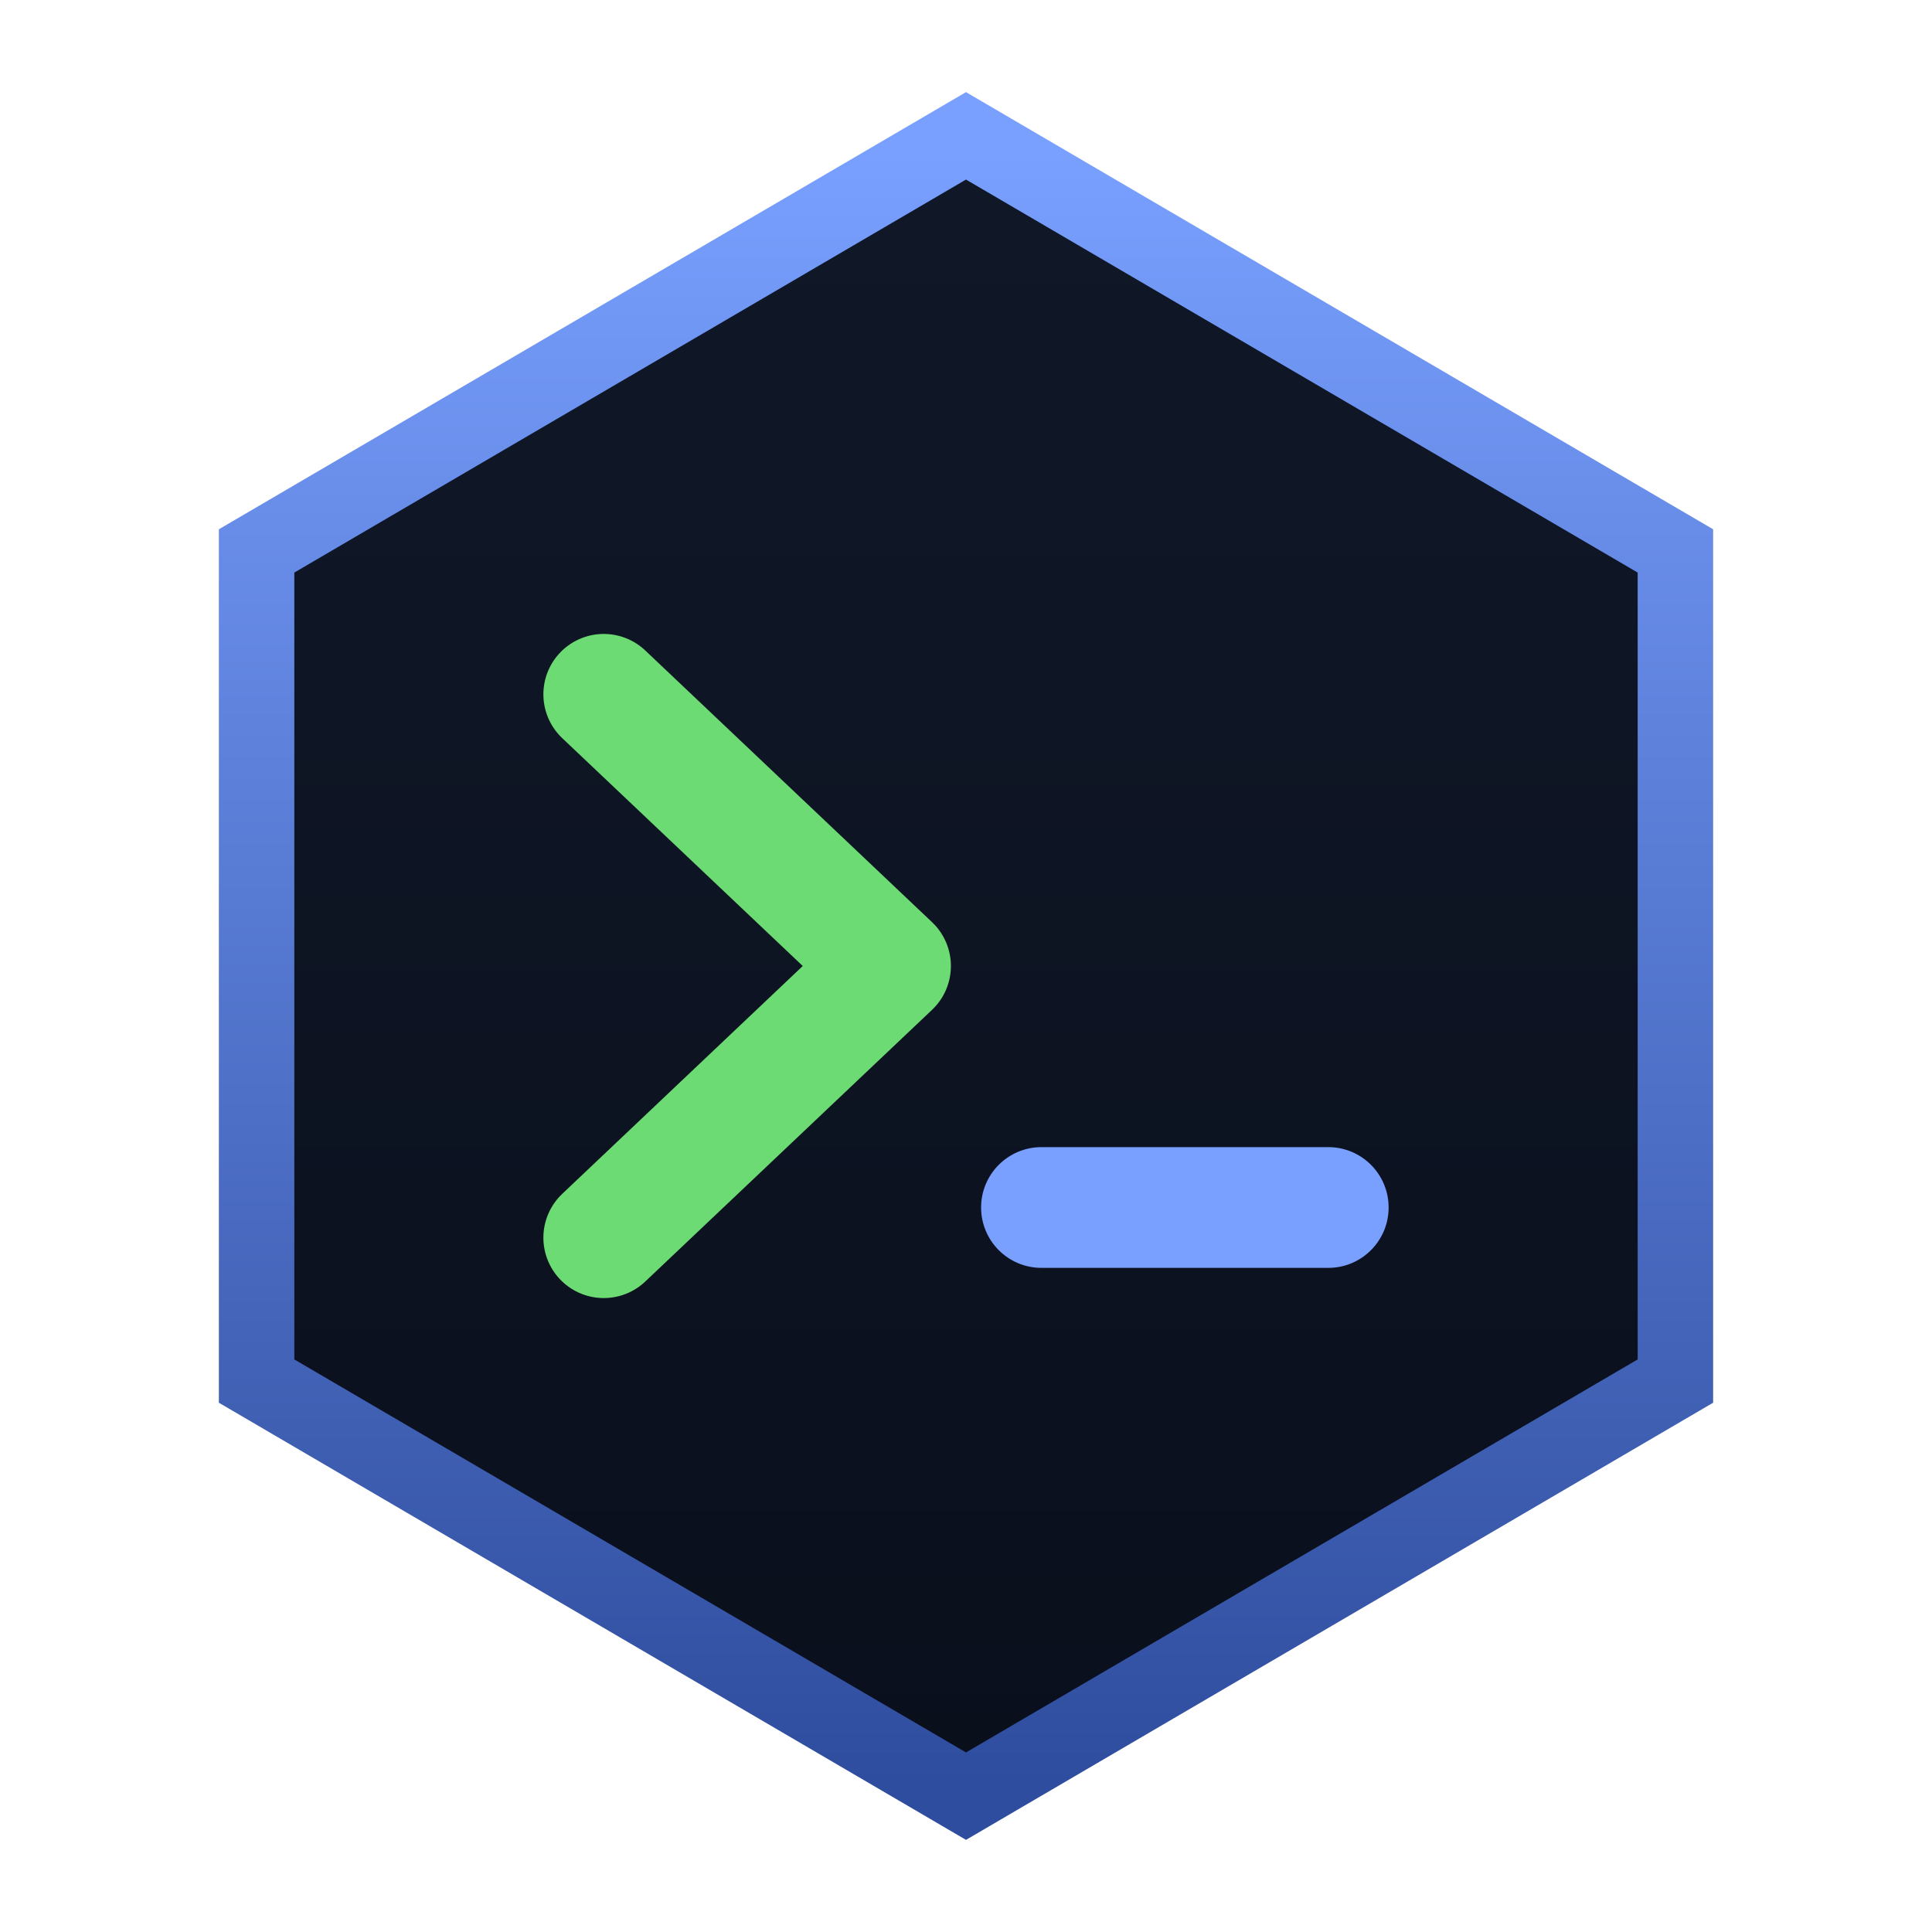
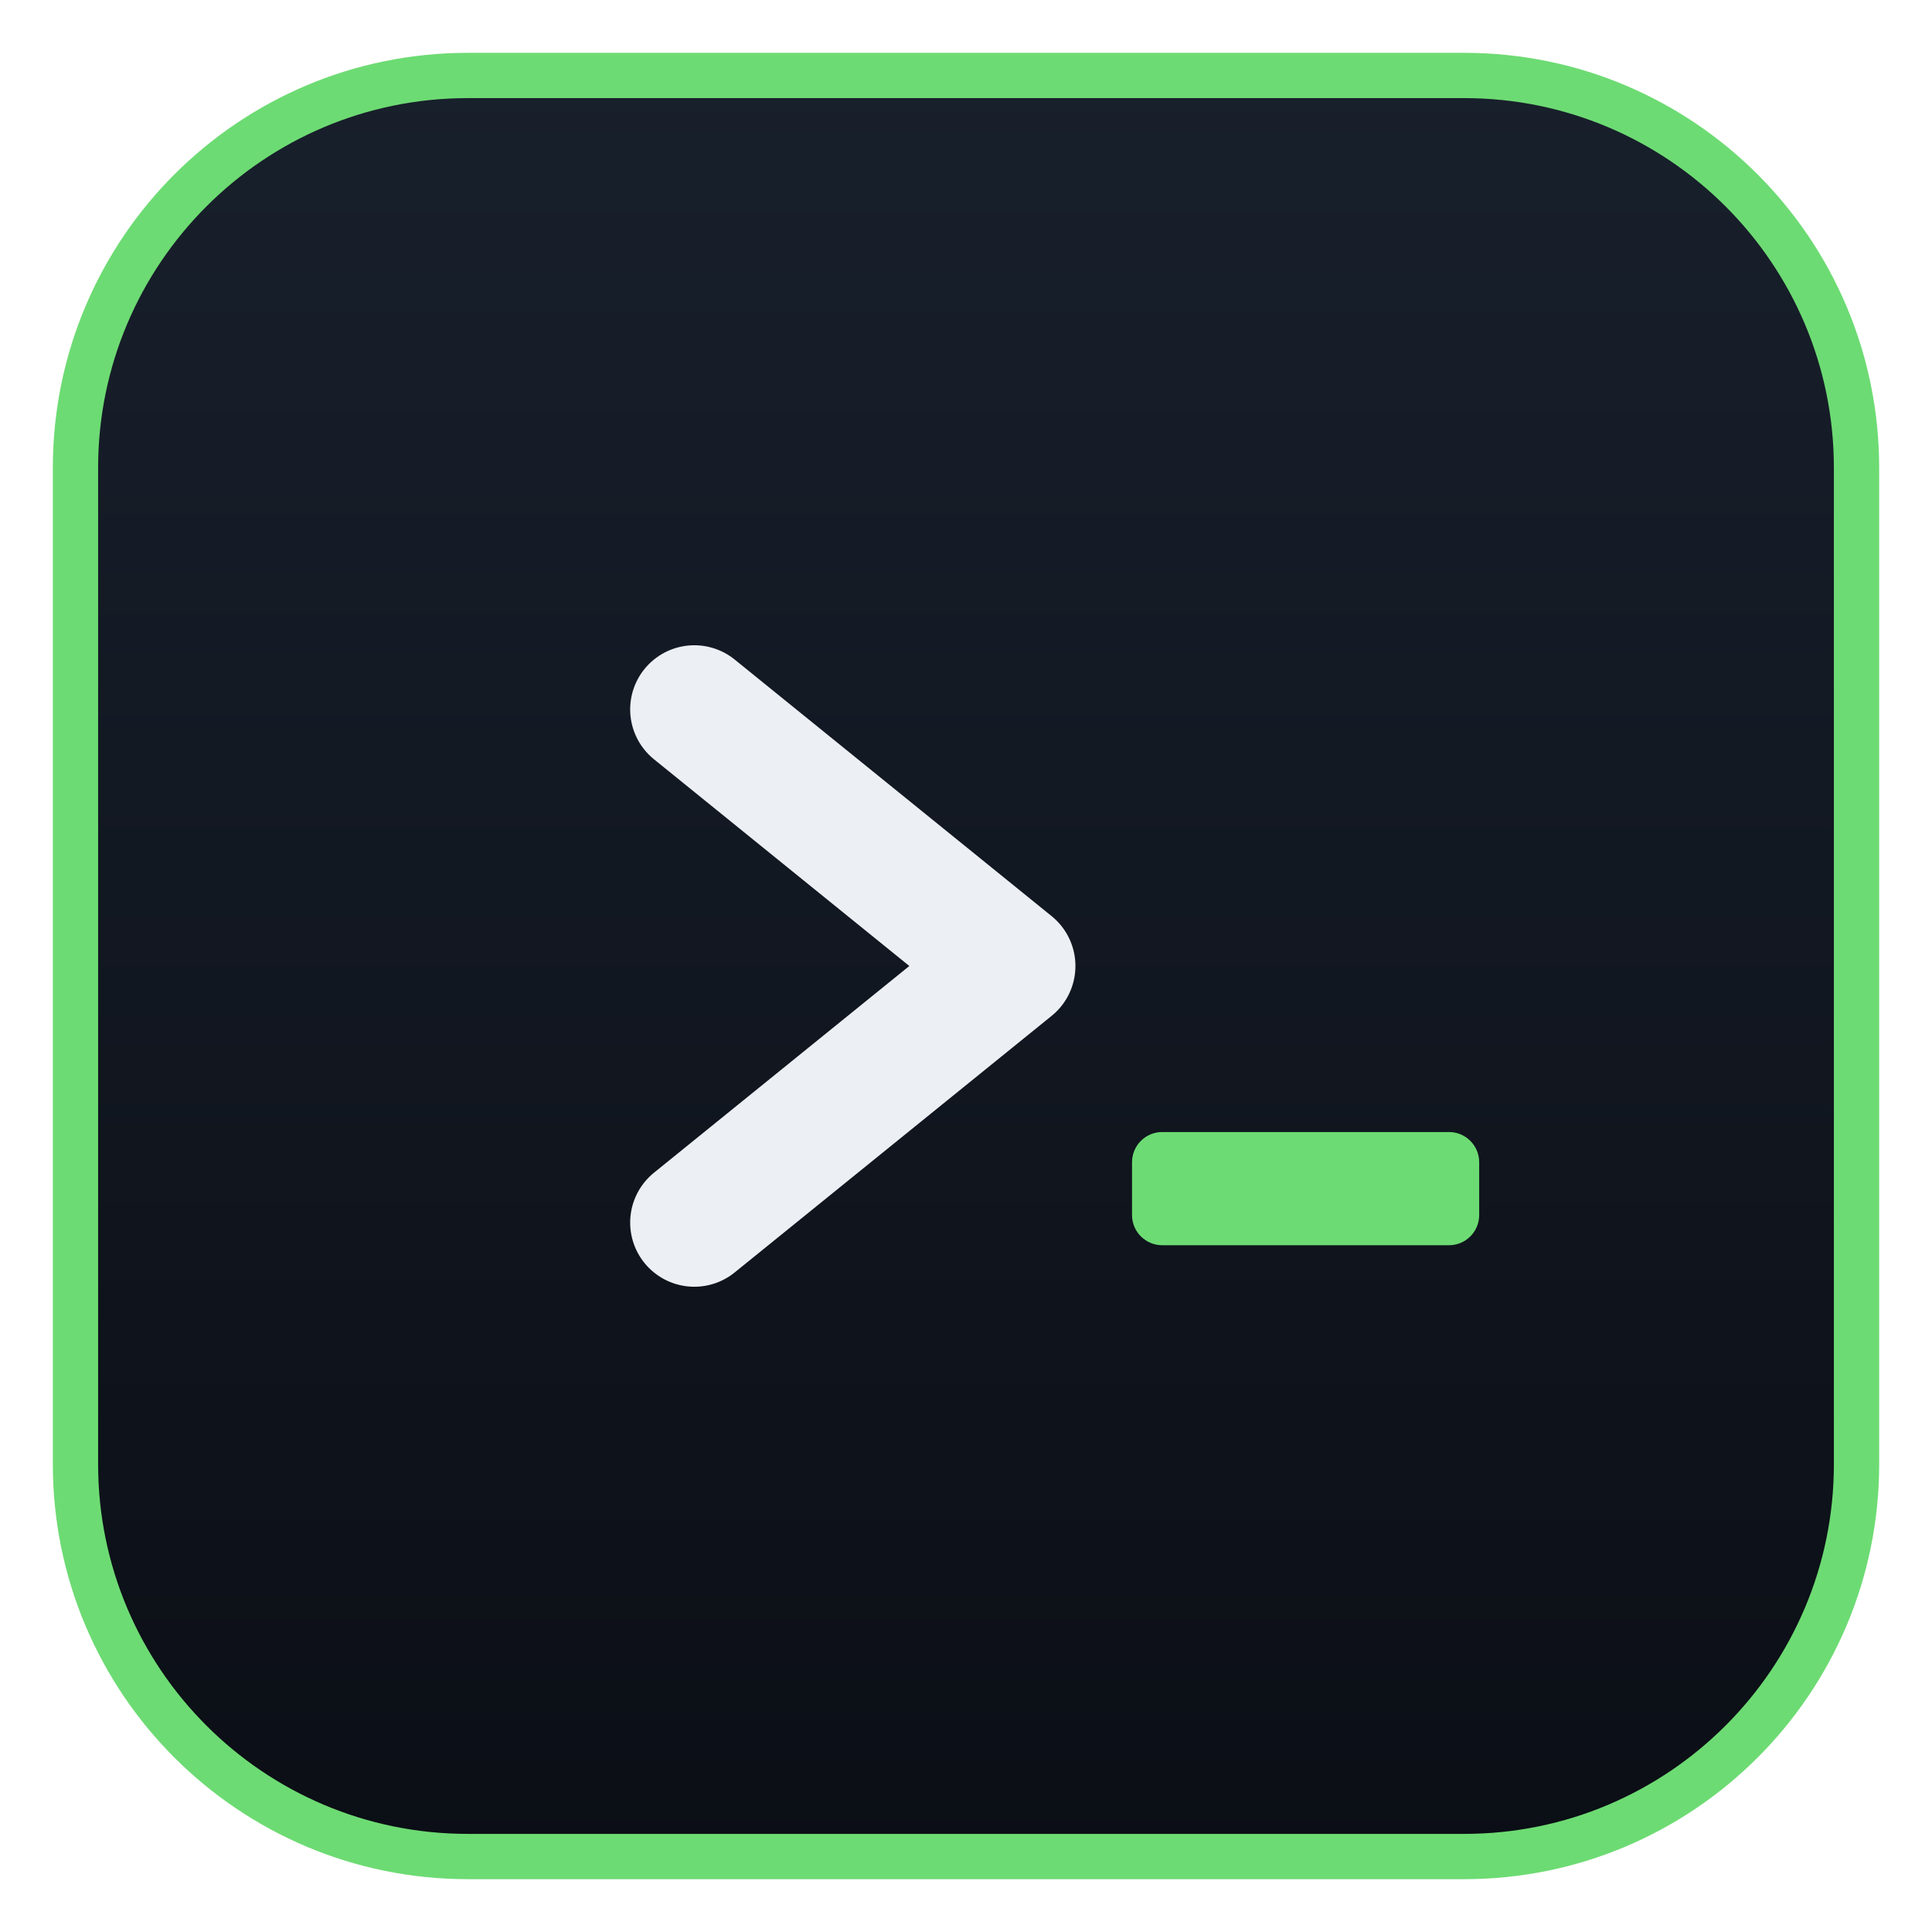
- <svg xmlns="http://www.w3.org/2000/svg" width="128" height="128" viewBox="0 0 128 128">
+ <svg xmlns="http://www.w3.org/2000/svg" width="256" height="256" viewBox="0 0 256 256">
  <defs>
-     <linearGradient id="edge" x1="0" y1="0" x2="0" y2="1">
-       <stop offset="0" stop-color="#79a0ff" />
-       <stop offset="1" stop-color="#2f4d9e" />
-     </linearGradient>
-     <linearGradient id="screen" x1="0" y1="0" x2="0" y2="1">
-       <stop offset="0" stop-color="#101828" />
-       <stop offset="1" stop-color="#0a0f1c" />
+     <linearGradient id="tile" x1="0" y1="0" x2="0" y2="1">
+       <stop offset="0" stop-color="#18202c" />
+       <stop offset="1" stop-color="#0b0e15" />
    </linearGradient>
  </defs>
-   <path d="M64 9 L111 36.5 L111 91.5 L64 119 L17 91.5 L17 36.5 Z" fill="url(#screen)" stroke="url(#edge)" stroke-width="5" stroke-linejoin="miter" />
-   <path d="M40 46 L59 64 L40 82" fill="none" stroke="#6ddb73" stroke-width="8" stroke-linejoin="round" stroke-linecap="round" />
-   <rect x="65" y="76" width="27" height="8" rx="4" fill="#79a0ff" />
+   <rect x="10" y="10" width="236" height="236" rx="52" fill="url(#tile)" />
+   <rect x="10" y="10" width="236" height="236" rx="52" fill="none" stroke="#6ddb73" stroke-width="6" />
+   <polyline points="92,94 134,128 92,162" fill="none" stroke="#eceff3" stroke-width="17" stroke-linecap="round" stroke-linejoin="round" />
+   <rect x="150" y="150" width="46" height="15" rx="4" fill="#6ddb73" />
</svg>
